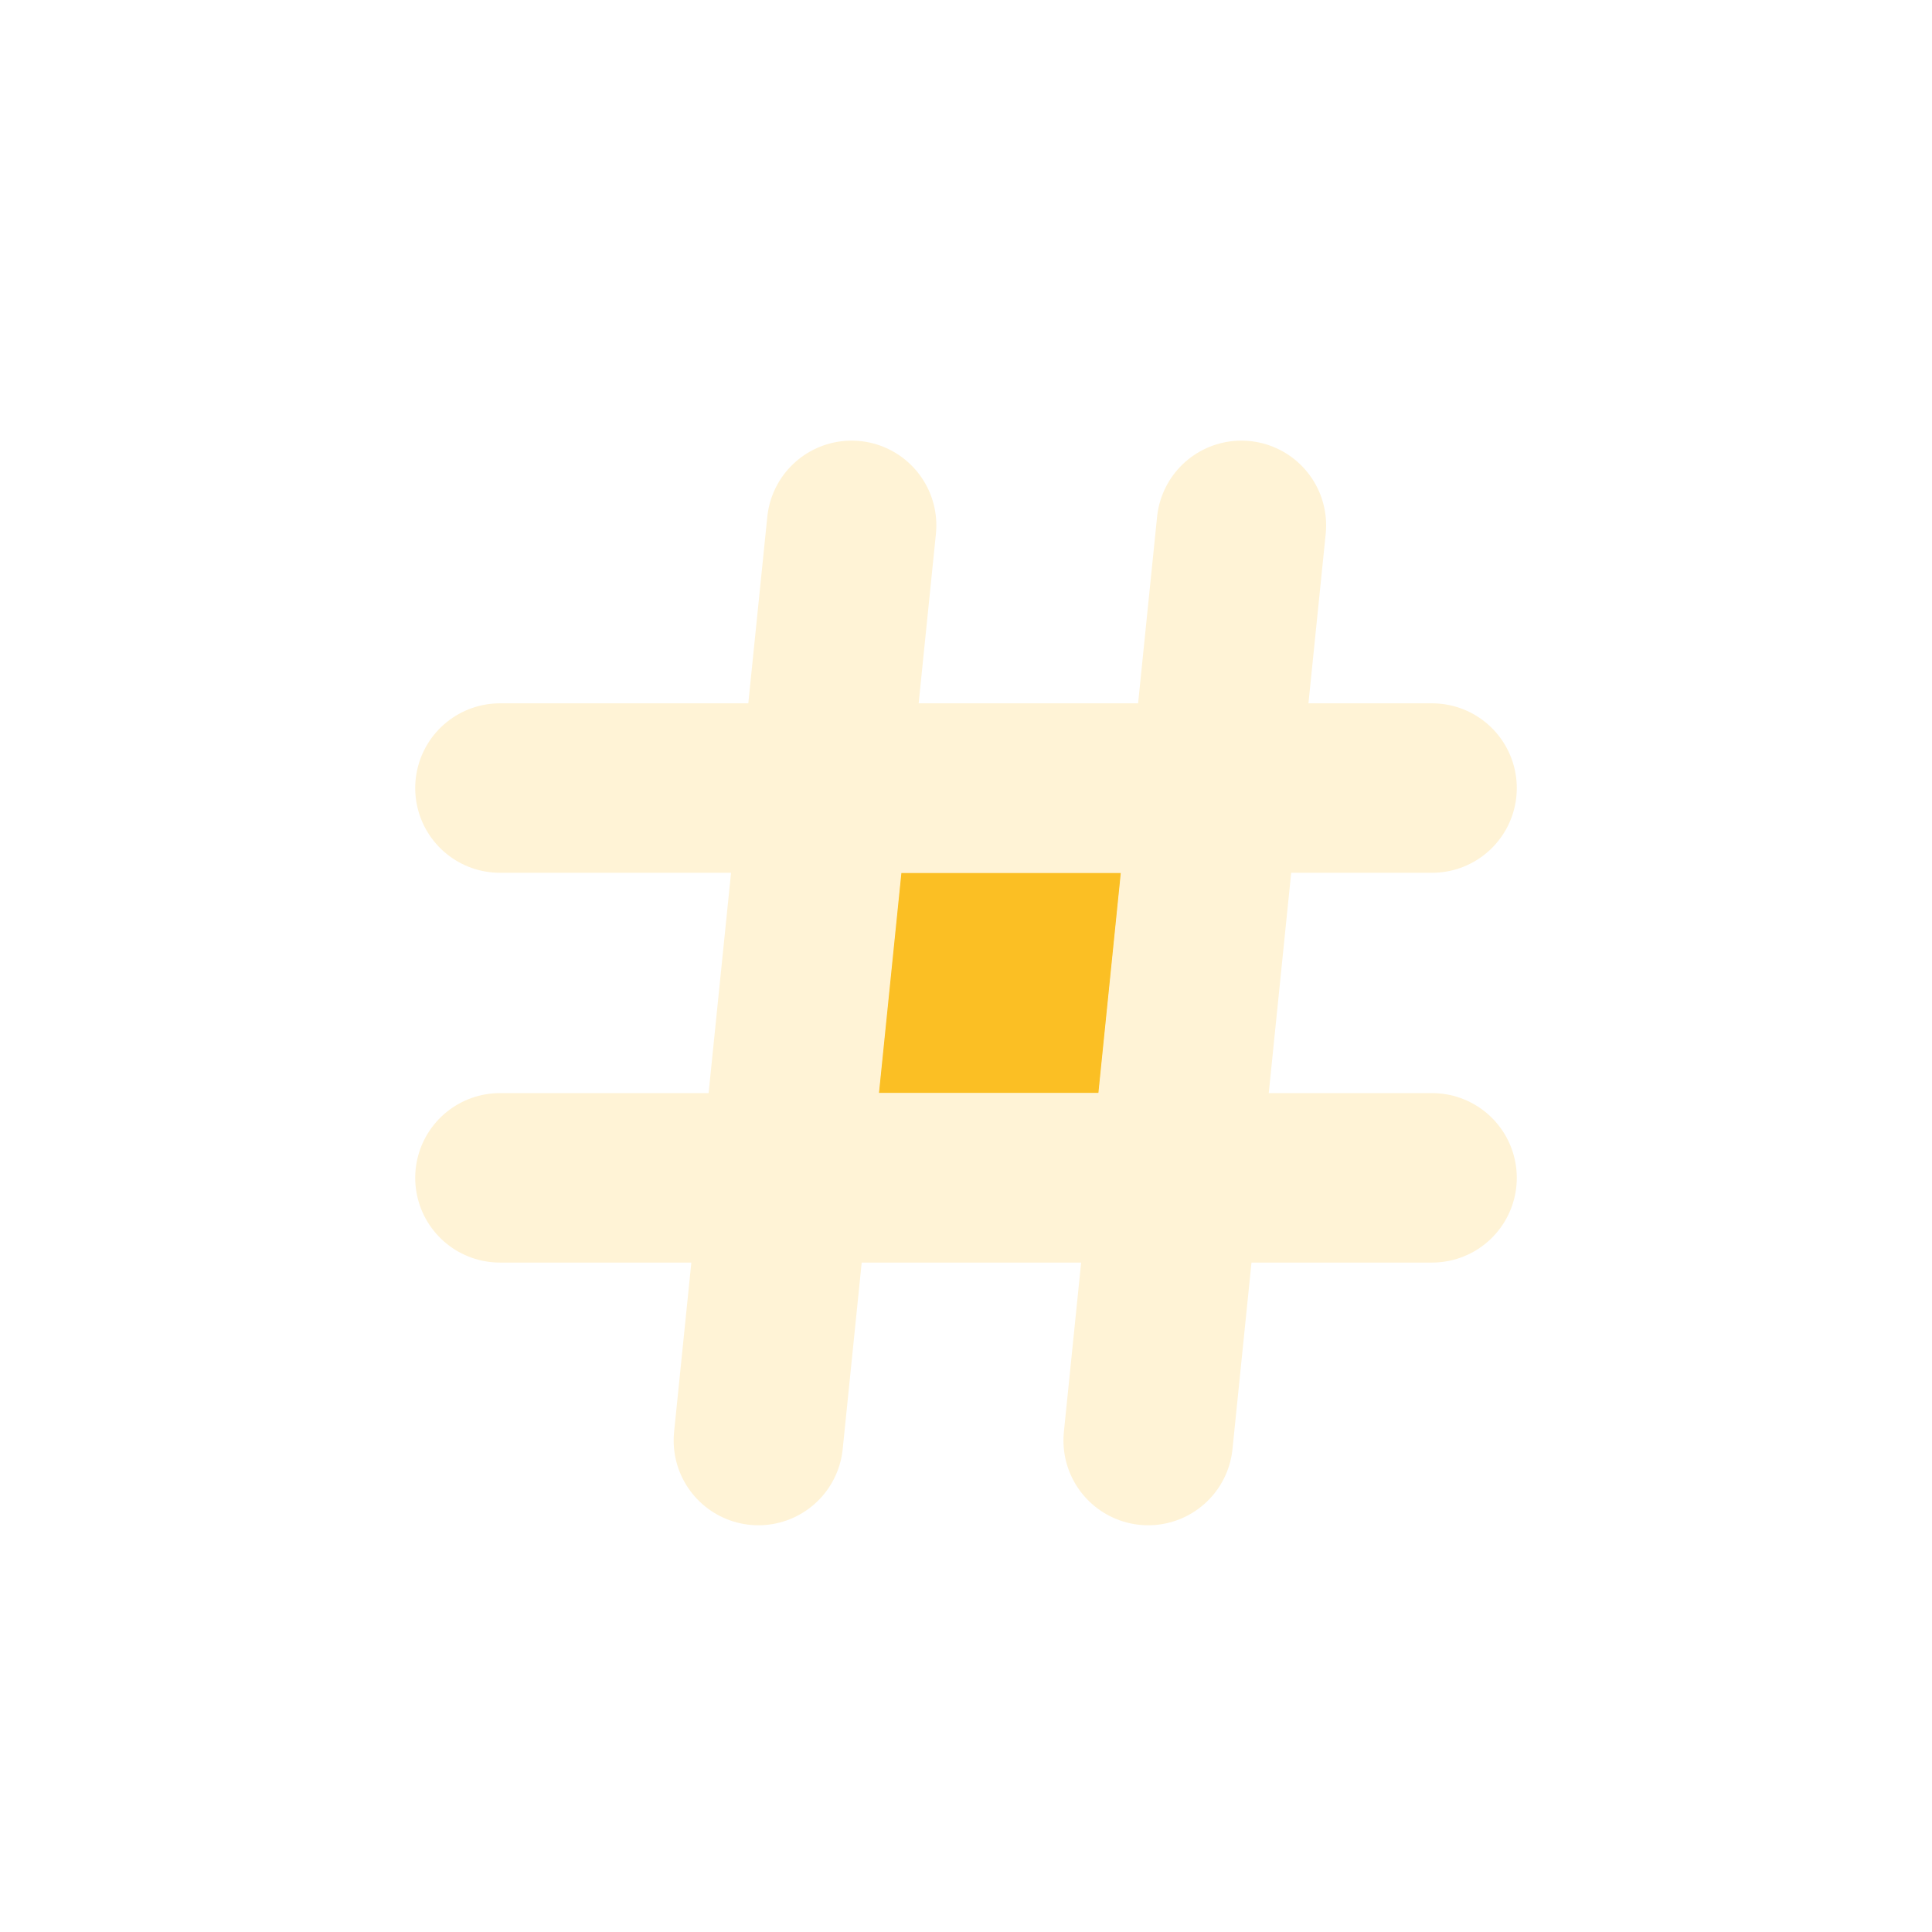
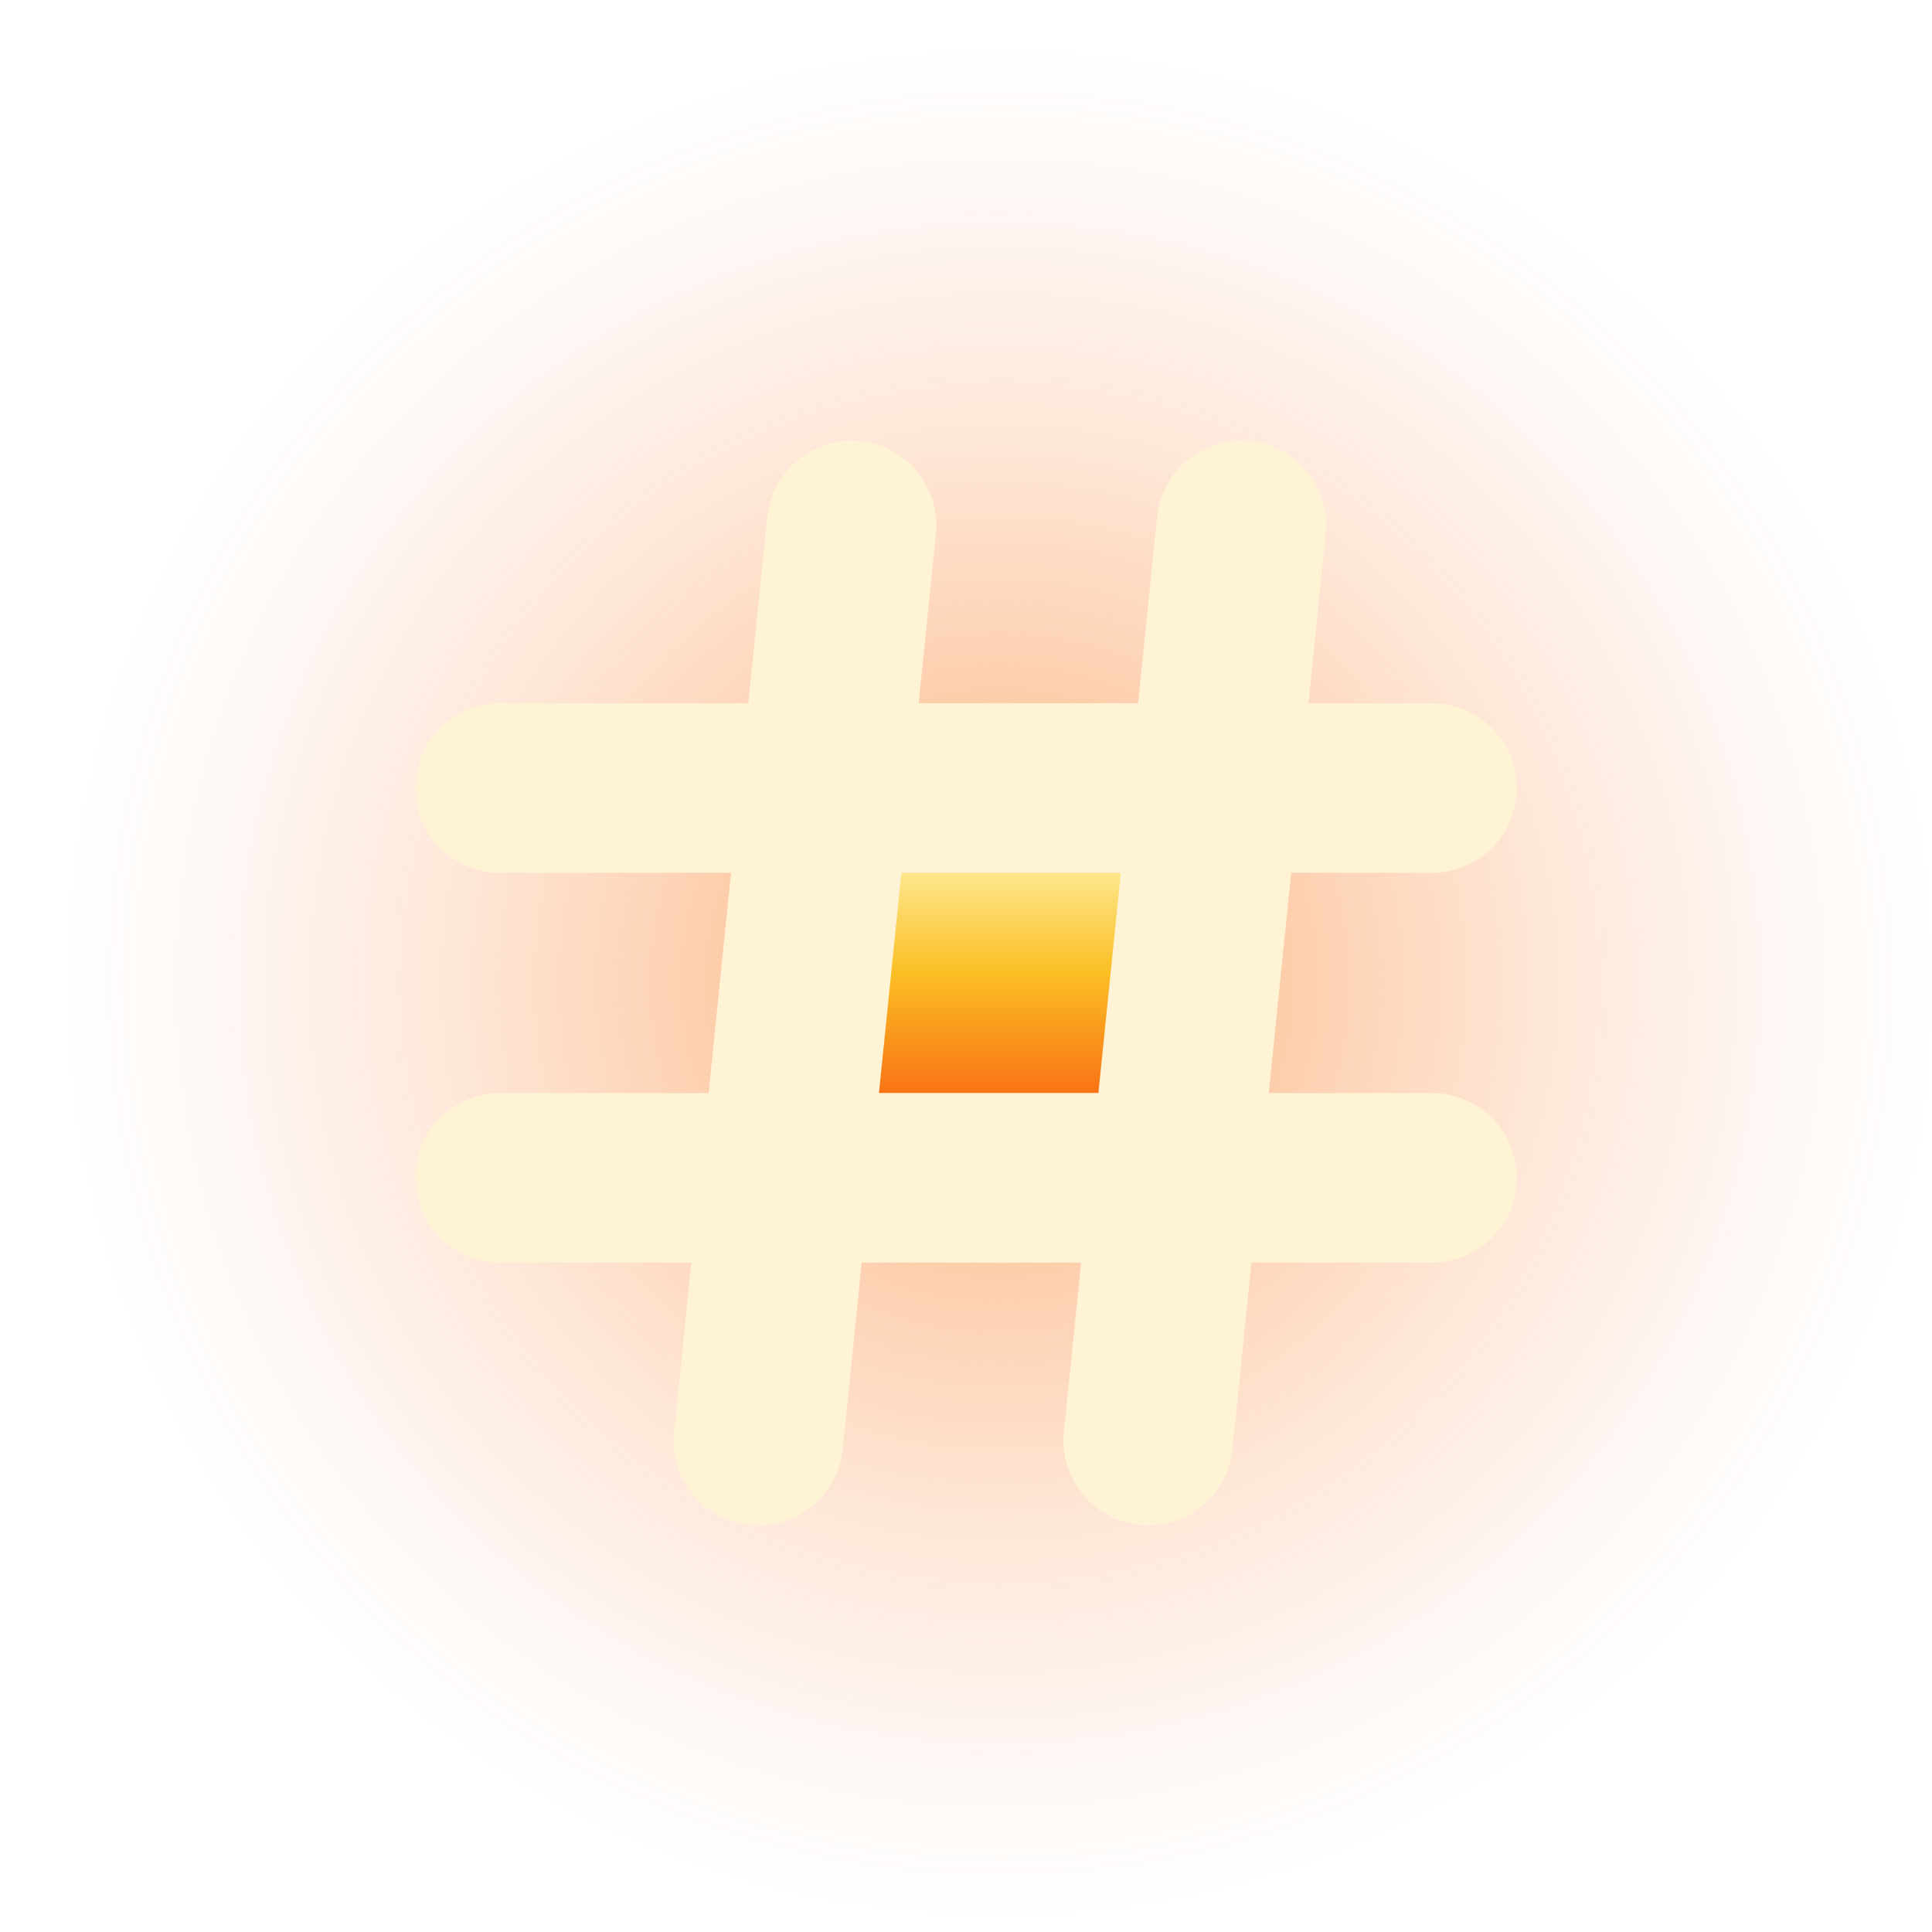
<svg xmlns="http://www.w3.org/2000/svg" width="128" height="128" viewBox="0 0 456 456" version="1.1">
-   <rect x="233.6" y="206" width="52" height="52" transform="skewX(-5.81)" fill="#FBBF24" />
+   <defs>
+     <linearGradient id="ember" x1="0" y1="1" x2="0" y2="0">
+       <stop offset="0" stop-color="#F97316" />
+       <stop offset="0.55" stop-color="#FBBF24" />
+       <stop offset="1" stop-color="#FDE68A" />
+     </linearGradient>
+     <radialGradient id="emberGlow" cx="0.5" cy="0.5" r="0.5">
+       <stop offset="0" stop-color="#FDBA74" stop-opacity="0.72" />
+       <stop offset="0.18" stop-color="#FB923C" stop-opacity="0.52" />
+       <stop offset="0.38" stop-color="#F97316" stop-opacity="0.3" />
+       <stop offset="0.62" stop-color="#F97316" stop-opacity="0.15" />
+       <stop offset="0.82" stop-color="#EA580C" stop-opacity="0.05" />
+       <stop offset="1" stop-color="#EA580C" stop-opacity="0" />
+     </radialGradient>
+   </defs>
+   <circle cx="236" cy="232" r="220" fill="url(#emberGlow)" />
+   <rect x="233.6" y="206" width="52" height="52" transform="skewX(-5.81)" fill="url(#ember)" />
  <g fill="none" stroke="#FFF3D6" stroke-width="40" stroke-linecap="round">
    <path d="M118 186H338" />
    <path d="M118 278H338" />
    <path d="M201 124L179 340" />
    <path d="M293 124L271 340" />
  </g>
</svg>
